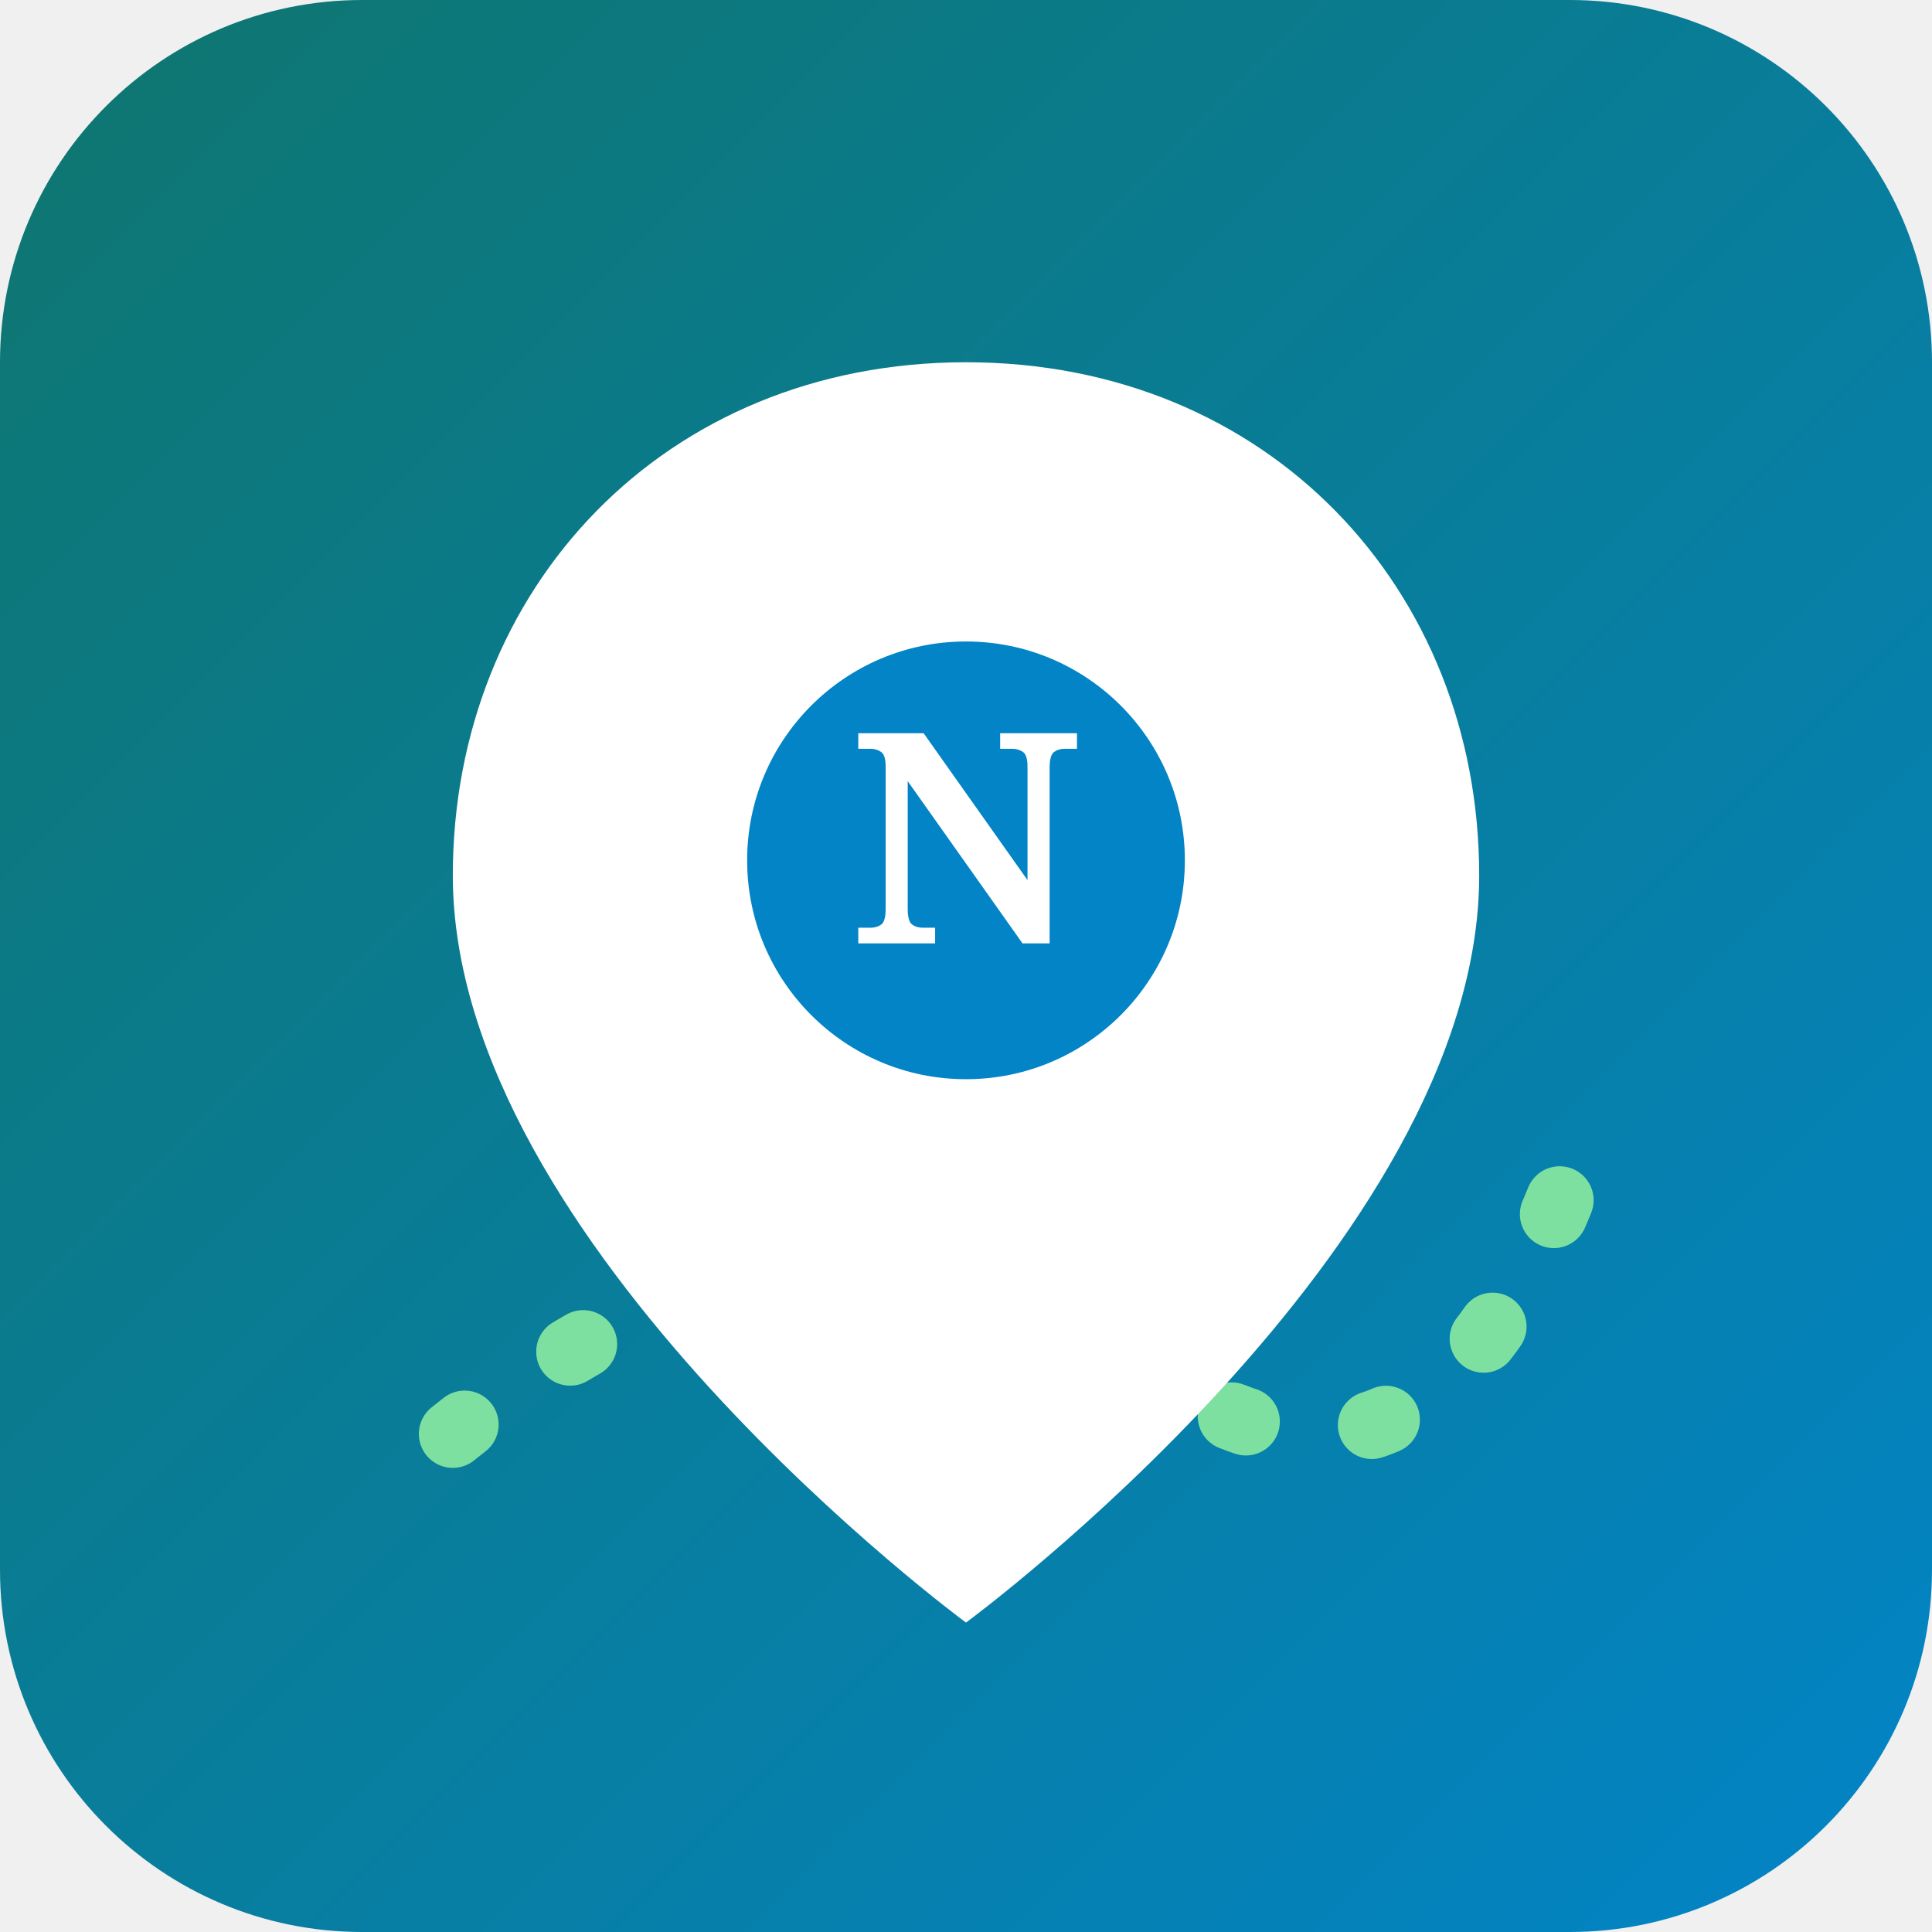
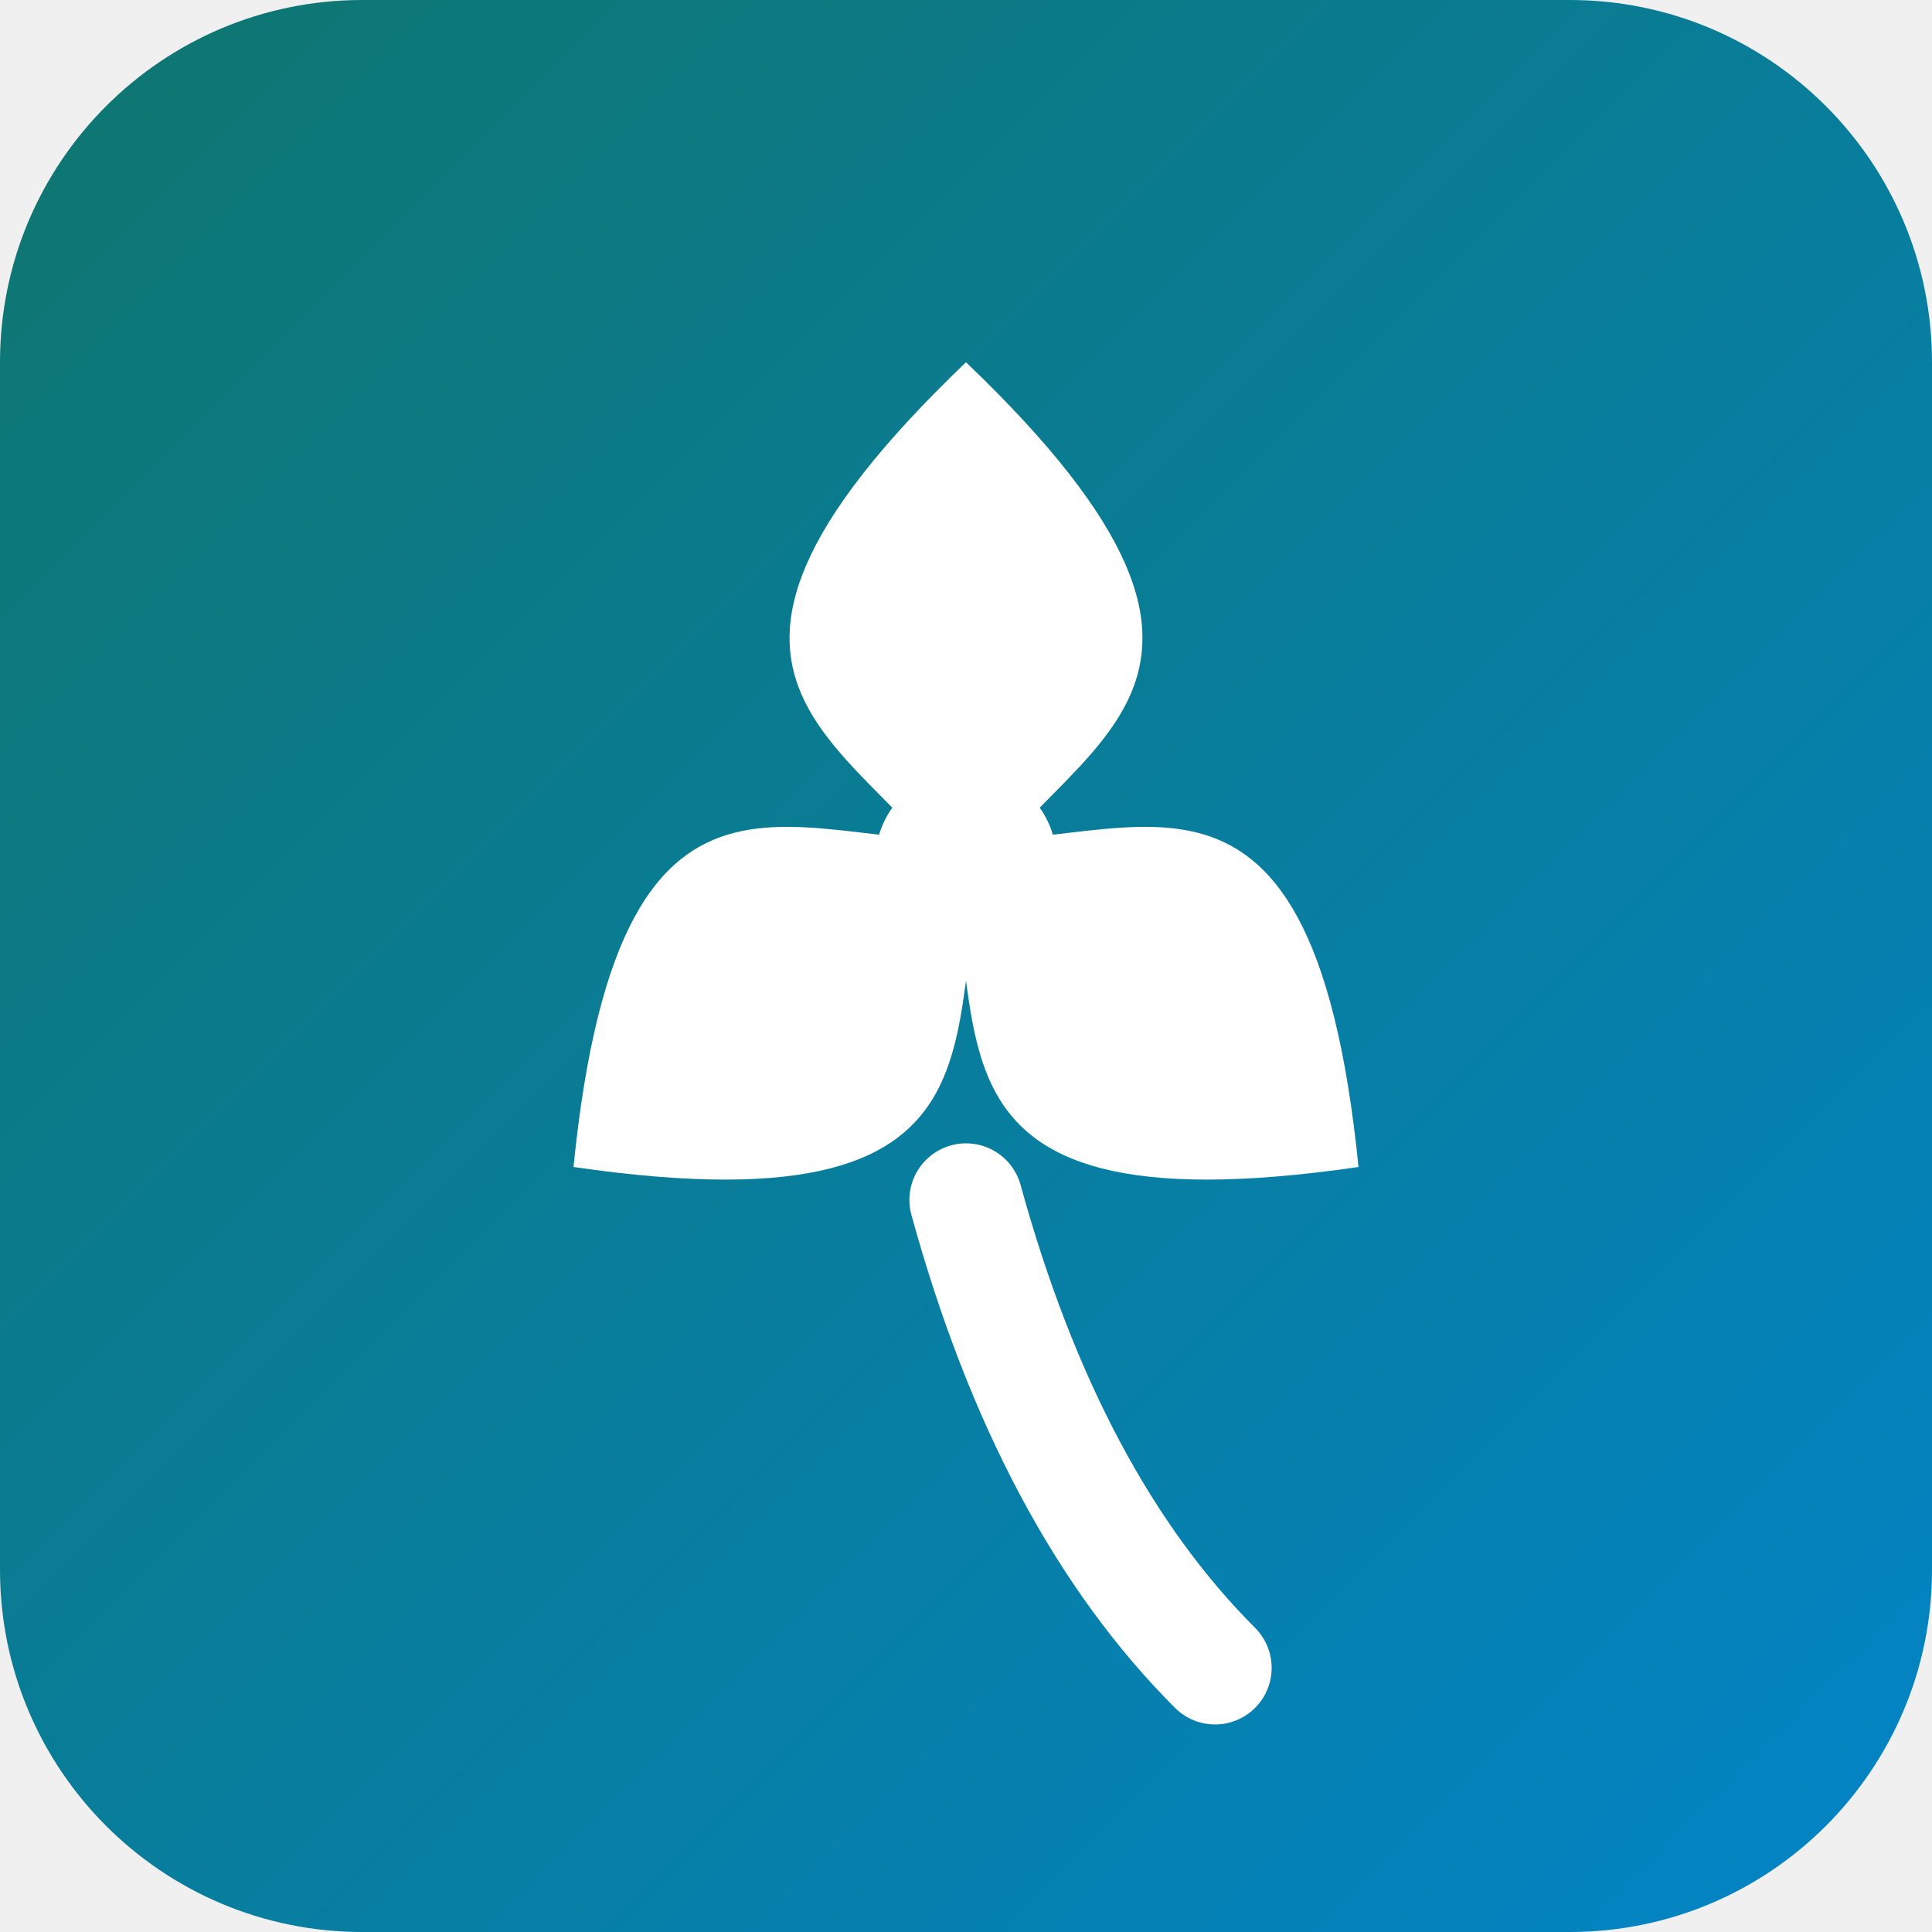
<svg xmlns="http://www.w3.org/2000/svg" width="512" height="512" viewBox="0 0 512 512">
  <defs>
    <linearGradient id="g" x1="0" y1="0" x2="1" y2="1">
      <stop offset="0" stop-color="#0f766e" />
      <stop offset="1" stop-color="#0284c7" />
    </linearGradient>
  </defs>
-   <rect x="0" y="0" width="512" height="512" rx="96" fill="url(#g)" />
-   <g transform="translate(0,0) scale(1.0)">
-     <path d="M120 380 Q 220 300 300 360 T 420 300" fill="none" stroke="#7ee0a0" stroke-width="18" stroke-linecap="round" stroke-dasharray="4 34" />
-     <path d="M256 96 C 176 96 120 156 120 232 C 120 330 256 430 256 430 C 256 430 392 330 392 232 C 392 156 336 96 256 96 Z" fill="#ffffff" />
-     <circle cx="256" cy="228" r="58" fill="#0284c7" />
-     <text x="256" y="250" font-family="Georgia, serif" font-size="78" font-weight="bold" fill="#ffffff" text-anchor="middle">N</text>
+   <rect width="512" height="512" rx="96" fill="url(#g)" />
+   <g transform="translate(256,228)" fill="#ffffff">
+     <path d="M0 10 C 24 -32 92 -44 0 -132 C -92 -44 -24 -32 0 10Z" />
+     <path d="M0 10 C 24 -32 92 -44 0 -132 C -92 -44 -24 -32 0 10Z" transform="rotate(-128)" />
+     <path d="M0 10 C 24 -32 92 -44 0 -132 C -92 -44 -24 -32 0 10Z" transform="rotate(128)" />
+     <circle r="24" />
  </g>
+   <path d="M256 318 Q 278 398 322 442" fill="none" stroke="#ffffff" stroke-width="30" stroke-linecap="round" />
</svg>
